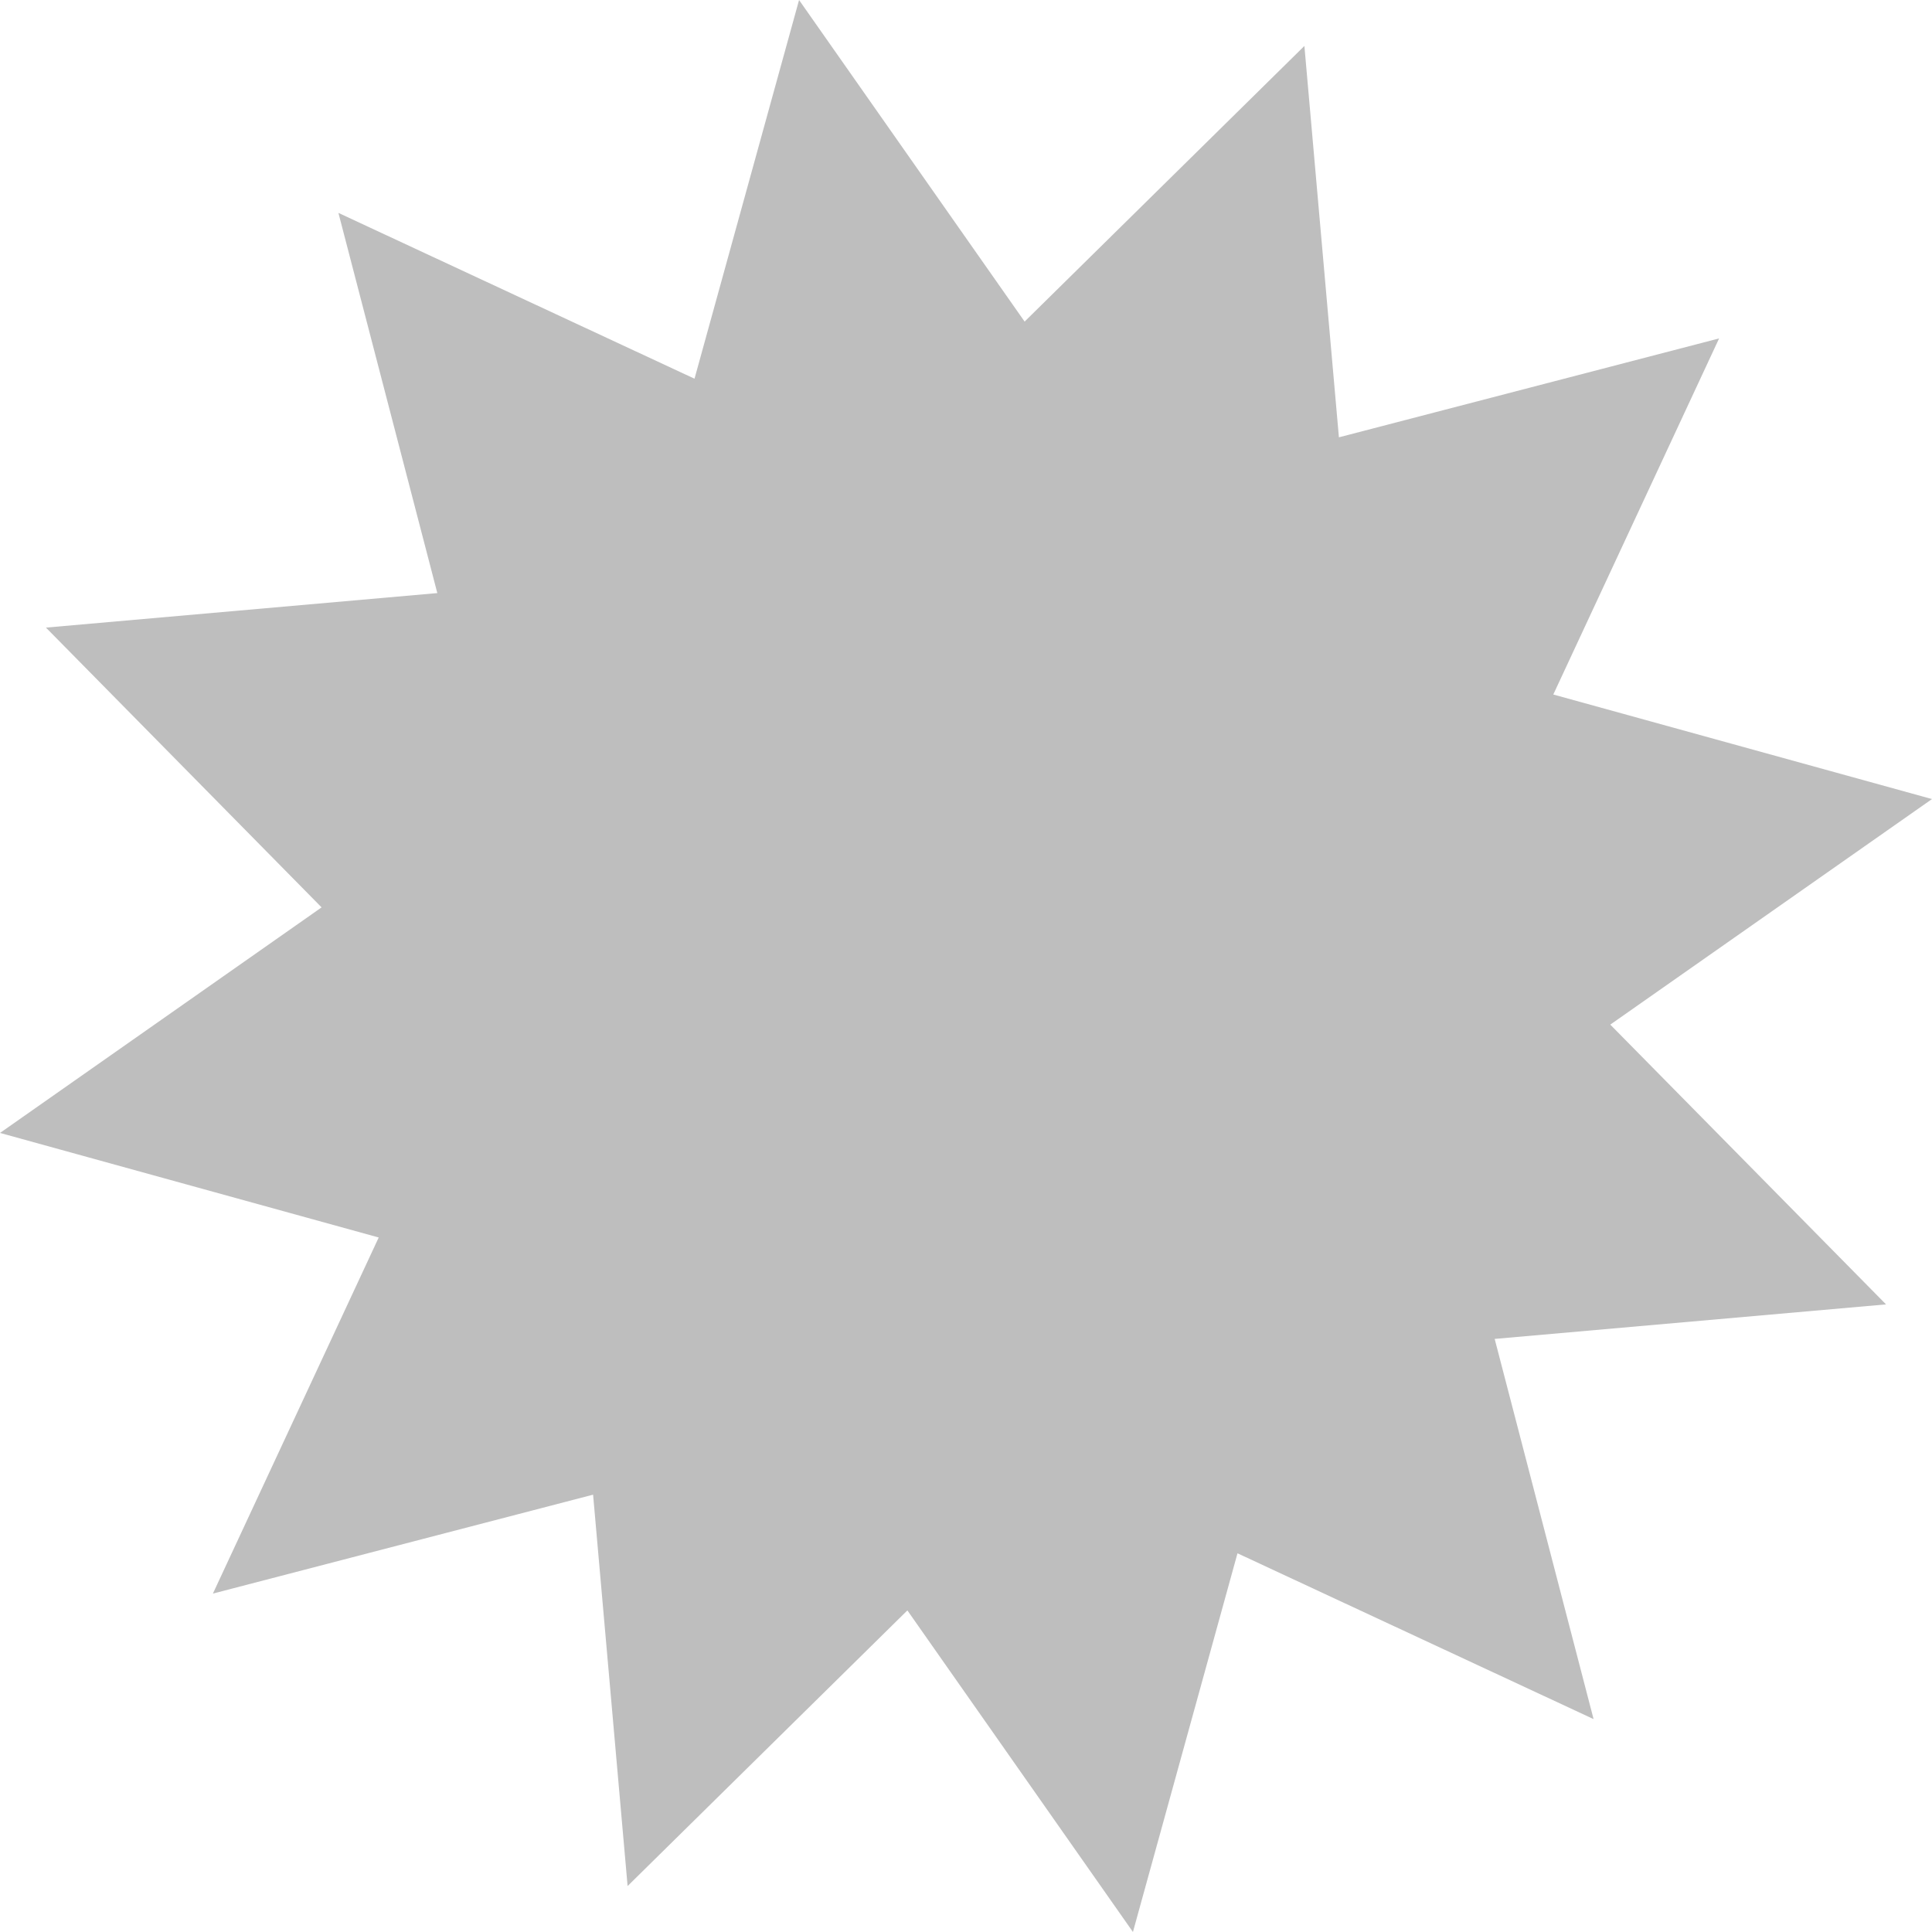
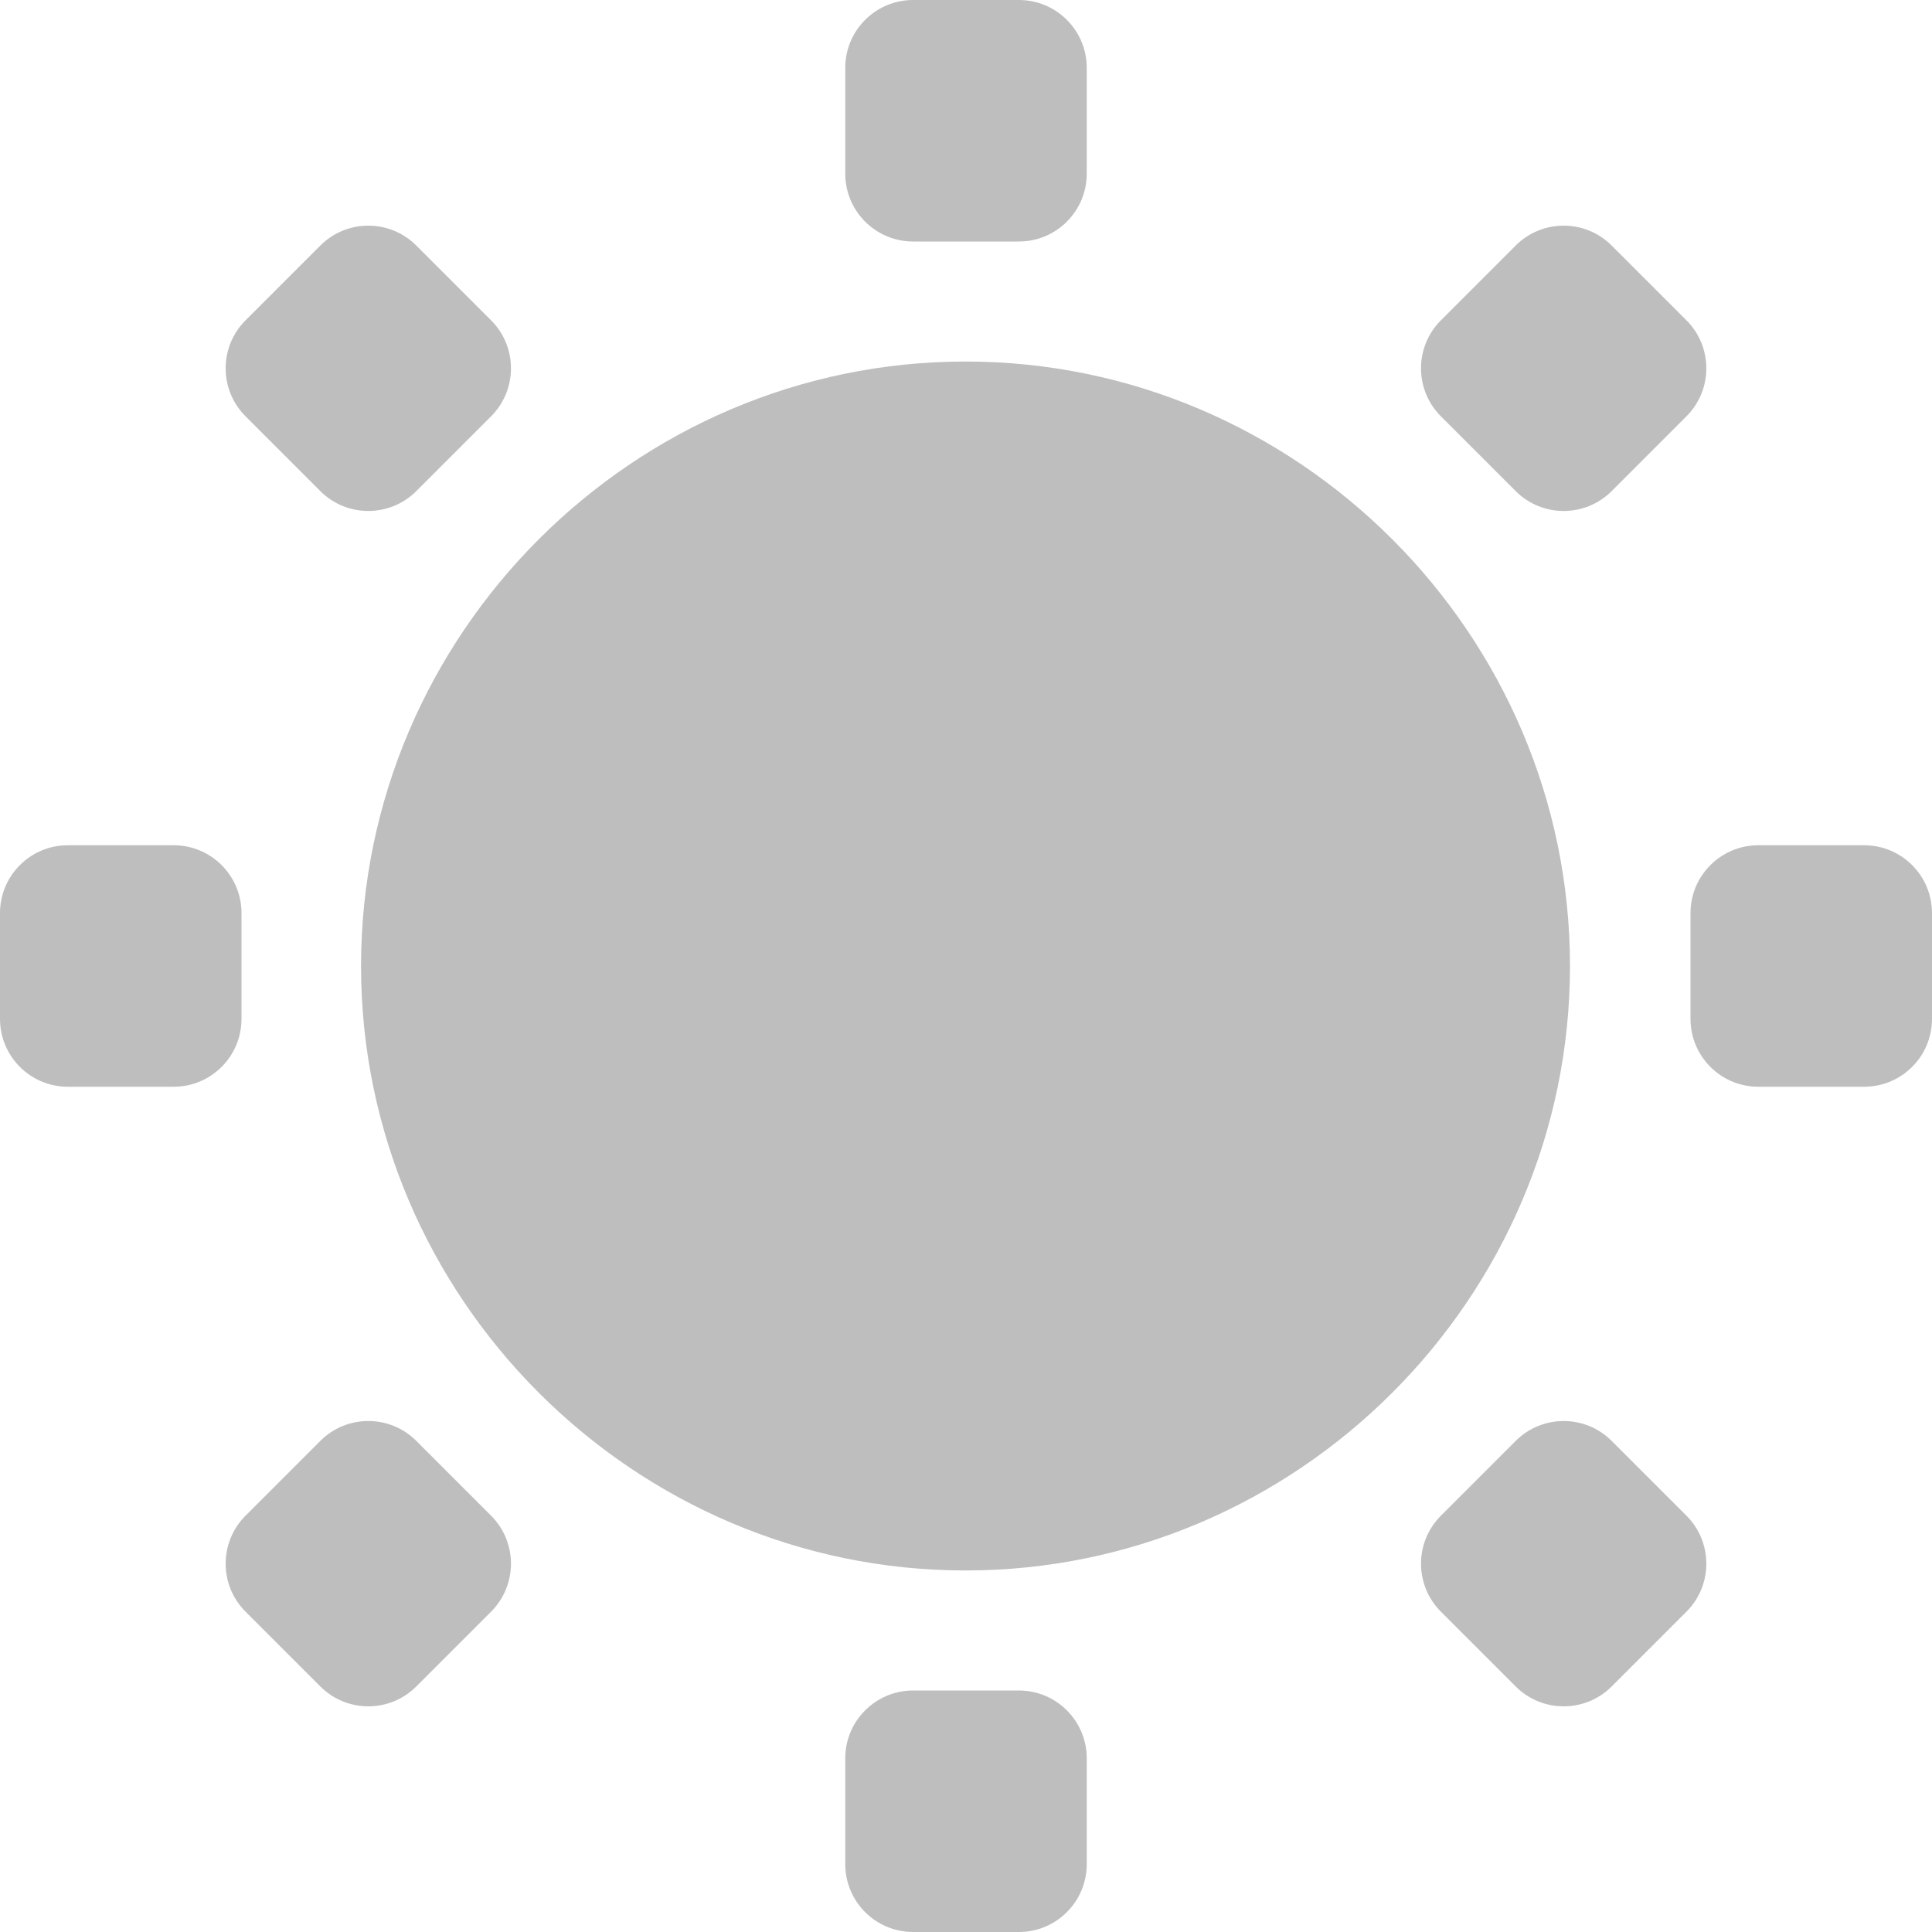
- <svg xmlns="http://www.w3.org/2000/svg" xmlns:xlink="http://www.w3.org/1999/xlink" width="16" height="16" id="svg2" version="1.0">
-   <defs id="defs4">
-     <linearGradient id="linearGradient3171">
-       <stop id="stop3173" offset="0" style="stop-color:#000000;stop-opacity:1;" />
-       <stop id="stop3175" offset="1" style="stop-color:#000000;stop-opacity:0;" />
-     </linearGradient>
-     <linearGradient xlink:href="#linearGradient3171" id="linearGradient3342" gradientUnits="userSpaceOnUse" x1="4.938" y1="11" x2="8" y2="11" />
-     <linearGradient id="linearGradient3266">
-       <stop id="stop3268" offset="0" style="stop-color:#505050;stop-opacity:1;" />
-       <stop id="stop3270" offset="1" style="stop-color:#505050;stop-opacity:0;" />
-     </linearGradient>
-     <linearGradient xlink:href="#linearGradient3266" id="linearGradient3340" gradientUnits="userSpaceOnUse" gradientTransform="translate(2,0)" x1="3.889" y1="15.657" x2="4.329" y2="12.843" />
-     <linearGradient xlink:href="#linearGradient3242" id="linearGradient3338" gradientUnits="userSpaceOnUse" x1="3.5" y1="14.031" x2="3.5" y2="7.996" />
-     <linearGradient id="linearGradient3242">
-       <stop id="stop3244" offset="0" style="stop-color:#505050;stop-opacity:1;" />
-       <stop style="stop-color:#a7a7a7;stop-opacity:1;" offset="0.5" id="stop3260" />
-       <stop style="stop-color:#ffffff;stop-opacity:1;" offset="0.7" id="stop3250" />
-       <stop id="stop3246" offset="1" style="stop-color:#c8c8c8;stop-opacity:1;" />
-     </linearGradient>
-     <linearGradient xlink:href="#linearGradient3242" id="linearGradient3336" gradientUnits="userSpaceOnUse" x1="7.613" y1="14.757" x2="5.525" y2="7.243" />
-     <linearGradient id="ShadowGradient">
-       <stop style="stop-color:#000000;stop-opacity:1;" offset="0" id="stop3393" />
-       <stop style="stop-color:#000000;stop-opacity:0;" offset="1" id="stop3395" />
-     </linearGradient>
-     <linearGradient id="StandardGradient">
-       <stop style="stop-color:#000000;stop-opacity:1;" offset="0" id="stop3389" />
-       <stop style="stop-color:#646464;stop-opacity:1;" offset="1" id="stop3391" />
-     </linearGradient>
-     <linearGradient xlink:href="#StandardGradient" id="linearGradient3381" x1="9.938" y1="3" x2="9.938" y2="19.018" gradientUnits="userSpaceOnUse" />
-     <linearGradient xlink:href="#StandardGradient" id="linearGradient3782" x1="9.75" y1="5" x2="9.75" y2="19.056" gradientUnits="userSpaceOnUse" gradientTransform="translate(0,-1)" />
-     <linearGradient xlink:href="#StandardGradient" id="linearGradient2400" gradientUnits="userSpaceOnUse" gradientTransform="translate(-9,10)" x1="9.75" y1="5" x2="9.75" y2="19.056" />
-     <linearGradient xlink:href="#StandardGradient" id="linearGradient3174" gradientUnits="userSpaceOnUse" gradientTransform="matrix(0.7071068,0.7071068,-0.7071068,0.7071068,0.8856249,4.153634)" x1="9.75" y1="5" x2="9.75" y2="19.056" />
-     <linearGradient xlink:href="#StandardGradient" id="linearGradient3178" gradientUnits="userSpaceOnUse" gradientTransform="matrix(0,1,-1,0,12.00982,7.009822)" x1="9.75" y1="5" x2="9.75" y2="19.056" />
-     <linearGradient xlink:href="#StandardGradient" id="linearGradient3182" gradientUnits="userSpaceOnUse" gradientTransform="matrix(-0.7071068,0.7071068,-0.7071068,-0.7071068,17.85619,16.89545)" x1="9.75" y1="5" x2="9.75" y2="19.056" />
-     <linearGradient xlink:href="#StandardGradient" id="linearGradient3186" gradientUnits="userSpaceOnUse" gradientTransform="matrix(-1,0,0,-1,15,28.01964)" x1="9.75" y1="5" x2="9.75" y2="19.056" />
-     <linearGradient xlink:href="#StandardGradient" id="linearGradient3190" gradientUnits="userSpaceOnUse" gradientTransform="matrix(-0.7071068,-0.7071068,0.7071068,-0.7071068,5.114375,33.86601)" x1="9.75" y1="5" x2="9.75" y2="19.056" />
-     <linearGradient xlink:href="#StandardGradient" id="linearGradient3194" gradientUnits="userSpaceOnUse" gradientTransform="matrix(0,-1,1,0,-6.009822,31.00982)" x1="9.75" y1="5" x2="9.75" y2="19.056" />
-     <linearGradient xlink:href="#StandardGradient" id="linearGradient3198" gradientUnits="userSpaceOnUse" gradientTransform="matrix(0.7071068,-0.7071068,0.7071068,0.7071068,-11.85619,21.1242)" x1="9.75" y1="5" x2="9.75" y2="19.056" />
-     <linearGradient xlink:href="#StandardGradient" id="linearGradient3224" gradientUnits="userSpaceOnUse" gradientTransform="matrix(0.7071068,0.7071068,-0.7071068,0.7071068,11.29289,-6.263456)" x1="9.75" y1="5" x2="9.75" y2="19.056" />
-     <linearGradient xlink:href="#StandardGradient" id="linearGradient2407" gradientUnits="userSpaceOnUse" gradientTransform="translate(-22,-5)" x1="9.75" y1="5" x2="9.75" y2="19.056" />
-     <linearGradient xlink:href="#StandardGradient" id="linearGradient3228" x1="6.701" y1="1" x2="6.701" y2="15.001" gradientUnits="userSpaceOnUse" />
-     <linearGradient xlink:href="#linearGradient3171" id="linearGradient2630" gradientUnits="userSpaceOnUse" x1="4.938" y1="11" x2="8" y2="11" gradientTransform="translate(4.8043455e-2,-1.054602)" />
-     <linearGradient xlink:href="#linearGradient3266" id="linearGradient2633" gradientUnits="userSpaceOnUse" gradientTransform="translate(2.048043,-1.054602)" x1="3.889" y1="15.657" x2="4.329" y2="12.843" />
-     <linearGradient xlink:href="#linearGradient3242" id="linearGradient2636" gradientUnits="userSpaceOnUse" x1="3.5" y1="14.031" x2="3.5" y2="7.996" gradientTransform="translate(4.8043455e-2,-1.054602)" />
-     <linearGradient xlink:href="#linearGradient3242" id="linearGradient2639" gradientUnits="userSpaceOnUse" x1="7.613" y1="14.757" x2="5.525" y2="7.243" gradientTransform="translate(4.8043455e-2,-1.054602)" />
-     <linearGradient xlink:href="#linearGradient3242" id="linearGradient2641" gradientUnits="userSpaceOnUse" gradientTransform="translate(-2,-3)" x1="7.613" y1="14.757" x2="5.525" y2="7.243" />
-     <linearGradient xlink:href="#StandardGradient" id="linearGradient3421" x1="8.438" y1="1" x2="8.438" y2="15.008" gradientUnits="userSpaceOnUse" />
-     <linearGradient xlink:href="#StandardGradient" id="linearGradient2433" gradientUnits="userSpaceOnUse" x1="8.438" y1="1" x2="8.438" y2="15.008" gradientTransform="matrix(1.239731,0,0,1,-2.145046,0)" />
-     <linearGradient xlink:href="#StandardGradient" id="linearGradient2435" gradientUnits="userSpaceOnUse" x1="8.438" y1="1" x2="8.438" y2="15.008" gradientTransform="matrix(1.306501,0,0,1,-3.664489,0)" />
-     <linearGradient xlink:href="#StandardGradient" id="linearGradient2437" gradientUnits="userSpaceOnUse" x1="8.438" y1="1" x2="8.438" y2="15.008" gradientTransform="matrix(1.315615,0,0,1,-4.720049,0)" />
-     <linearGradient xlink:href="#StandardGradient" id="linearGradient2898" gradientUnits="userSpaceOnUse" x1="8.438" y1="1" x2="8.438" y2="15.008" />
-     <linearGradient xlink:href="#linearGradient4081" id="linearGradient3538" gradientUnits="userSpaceOnUse" gradientTransform="translate(1,0)" x1="16.5" y1="19.543" x2="16.5" y2="2.5" />
-     <linearGradient id="linearGradient4081">
-       <stop style="stop-color:#aaaaaa;stop-opacity:1;" offset="0" id="stop4083" />
-       <stop style="stop-color:#f0f0f0;stop-opacity:1;" offset="1" id="stop4085" />
-     </linearGradient>
-     <linearGradient xlink:href="#linearGradient4081" id="linearGradient3542" gradientUnits="userSpaceOnUse" gradientTransform="translate(-4,-3)" x1="10.505" y1="15.281" x2="10.505" y2="6.746" />
-     <linearGradient id="linearGradient2926">
-       <stop style="stop-color:#aaaaaa;stop-opacity:1;" offset="0" id="stop2928" />
-       <stop style="stop-color:#f0f0f0;stop-opacity:1;" offset="1" id="stop2930" />
-     </linearGradient>
-     <linearGradient xlink:href="#linearGradient4081" id="linearGradient3540" gradientUnits="userSpaceOnUse" gradientTransform="translate(-4,-3)" x1="14.525" y1="17.419" x2="14.525" y2="4.625" />
-     <linearGradient id="linearGradient2933">
-       <stop style="stop-color:#aaaaaa;stop-opacity:1;" offset="0" id="stop2935" />
-       <stop style="stop-color:#f0f0f0;stop-opacity:1;" offset="1" id="stop2937" />
-     </linearGradient>
-     <linearGradient y2="2.5" x2="16.5" y1="19.543" x1="16.5" gradientTransform="translate(-4,-3)" gradientUnits="userSpaceOnUse" id="linearGradient2942" xlink:href="#linearGradient4081" />
-     <linearGradient xlink:href="#linearGradient4081" id="linearGradient2945" gradientUnits="userSpaceOnUse" gradientTransform="translate(-4,-3)" x1="16.5" y1="19.543" x2="16.5" y2="2.5" />
-     <linearGradient xlink:href="#linearGradient4081" id="linearGradient2948" gradientUnits="userSpaceOnUse" gradientTransform="matrix(1,0,0,0.9435237,-4,-2.375231)" x1="16.5" y1="19.543" x2="16.5" y2="2.5" />
-     <linearGradient xlink:href="#StandardGradient" id="linearGradient2950" gradientUnits="userSpaceOnUse" x1="8.438" y1="1" x2="8.438" y2="15.008" />
-     <linearGradient xlink:href="#StandardGradient" id="linearGradient3729" gradientUnits="userSpaceOnUse" x1="8.438" y1="1" x2="8.438" y2="15.008" gradientTransform="translate(0,1)" />
-     <linearGradient xlink:href="#StandardGradient" id="linearGradient3731" gradientUnits="userSpaceOnUse" x1="8.438" y1="1" x2="8.438" y2="15.008" />
-     <linearGradient id="StandardGradient-1" gradientTransform="scale(1.146726,0.8720476)" x1="7.19" y1="6.955" x2="7.19" y2="18.319" gradientUnits="userSpaceOnUse">
-       <stop style="stop-color:#000000;stop-opacity:0.863;" offset="0" id="stop3280" />
-       <stop style="stop-color:#000000;stop-opacity:0.471;" offset="1" id="stop3282" />
-     </linearGradient>
-     <linearGradient y2="18.319" x2="7.19" y1="6.955" x1="7.19" gradientTransform="matrix(1.146726,0,0,0.8720476,2.519674,8.538319)" gradientUnits="userSpaceOnUse" id="linearGradient3785" xlink:href="#StandardGradient-1" />
-     <linearGradient xlink:href="#StandardGradient-1" id="linearGradient3804" gradientUnits="userSpaceOnUse" x1="8.438" y1="1" x2="8.438" y2="15.008" />
-     <linearGradient xlink:href="#StandardGradient-1" id="linearGradient3808" gradientUnits="userSpaceOnUse" x1="8.438" y1="1" x2="8.438" y2="15.008" gradientTransform="translate(0,1)" />
-     <linearGradient xlink:href="#StandardGradient-1" id="linearGradient3812" gradientUnits="userSpaceOnUse" x1="8.438" y1="1" x2="8.438" y2="15.008" />
-     <linearGradient xlink:href="#StandardGradient-1" id="linearGradient3817" gradientUnits="userSpaceOnUse" x1="8.438" y1="1" x2="8.438" y2="15.008" gradientTransform="translate(-20,0)" />
-     <clipPath clipPathUnits="userSpaceOnUse" id="clipPath3824">
-       <path style="fill:#ff00ff;fill-opacity:1;stroke:none;display:inline" d="m -20,0 0,16 16,0 0,-16 -16,0 z M -7.625,1 C -5.996,2.929 -5,5.343 -5,8 c 1e-6,2.708 -1.032,5.179 -2.719,7.125 l -1.5,-1.25 c 1.364,-1.613 2.188,-3.652 2.188,-5.875 0,-2.164 -0.763,-4.157 -2.062,-5.75 L -7.625,1 z M -9.812,2.844 C -8.663,4.274 -8,6.068 -8,8 c 0,1.988 -0.723,3.804 -1.938,5.25 l -1.5,-1.281 C -10.54,10.862 -10,9.501 -10,8 -10,6.556 -10.507,5.241 -11.344,4.156 l 1.531,-1.312 z m -5.188,1.125 0,8 L -17,10 -18.5,10 C -18.777,10 -19,9.777 -19,9.5 l 0,-3 C -19,6.223 -18.777,6 -18.5,6 l 1.5,0 2,-2.031 z M -12.062,4.75 C -11.393,5.666 -11,6.804 -11,8 c 0,1.259 -0.42,2.432 -1.156,3.375 L -13.688,10.062 C -13.264,9.47 -13,8.769 -13,8 -13,7.282 -13.219,6.63 -13.594,6.062 L -12.062,4.75 z" id="path3826" />
-     </clipPath>
-     <linearGradient xlink:href="#StandardGradient-6" id="linearGradient3750" x1="11" y1="3" x2="11" y2="20.117" gradientUnits="userSpaceOnUse" />
-     <linearGradient id="StandardGradient-6" gradientTransform="matrix(0.9984539,0,0,0.9984539,-0.0459776,0.05767558)" x1="10.71" y1="1.996" x2="10.71" y2="18.974" gradientUnits="userSpaceOnUse">
-       <stop style="stop-color:#000000;stop-opacity:0.863;" offset="0" id="stop3277" />
-       <stop style="stop-color:#000000;stop-opacity:0.471;" offset="1" id="stop3279" />
-     </linearGradient>
-     <linearGradient xlink:href="#StandardGradient-6" id="linearGradient2953" gradientUnits="userSpaceOnUse" gradientTransform="matrix(0.7774459,0,0,0.7712153,-0.5548917,-0.3761043)" x1="11" y1="3" x2="11" y2="20.117" />
-     <linearGradient xlink:href="#StandardGradient-6" id="linearGradient2955" gradientUnits="userSpaceOnUse" gradientTransform="matrix(0.7774459,0,0,0.7712153,-0.5548917,-1.376104)" x1="11" y1="3" x2="11" y2="20.117" />
-     <linearGradient xlink:href="#StandardGradient-6" id="linearGradient3732" gradientUnits="userSpaceOnUse" gradientTransform="matrix(0.7774459,0,0,0.7712153,-0.5548917,-0.3761043)" x1="11" y1="3" x2="11" y2="20.117" />
-     <linearGradient xlink:href="#StandardGradient-6" id="linearGradient3736" gradientUnits="userSpaceOnUse" gradientTransform="matrix(0.7774459,0,0,0.7712153,-0.5548917,-1.376104)" x1="11" y1="3" x2="11" y2="20.117" />
-     <linearGradient xlink:href="#StandardGradient-6" id="linearGradient3741" gradientUnits="userSpaceOnUse" gradientTransform="matrix(0.7774459,0,0,0.7712153,-20.55489,-1.376104)" x1="11" y1="3" x2="11" y2="20.117" />
-     <clipPath clipPathUnits="userSpaceOnUse" id="clipPath3748">
-       <path style="fill:#ff00ff;fill-opacity:1;stroke:none;display:inline" d="m -20,0 0,16 16,0 0,-16 -16,0 z M -15.5,1.469 -12,3.938 -8.5,1.469 -5,3.938 -8.5,6.625 -5,8.969 -12,14 -19,8.969 -15.5,6.625 -19,3.938 -15.5,1.469 z" id="path3750" />
-     </clipPath>
-     <clipPath clipPathUnits="userSpaceOnUse" id="clipPath3806">
-       <path style="fill:#ff00ff;fill-opacity:1;stroke:none;display:inline" d="m -20,0 0,16 16,0 0,-16 -16,0 z m 14.281,1 c 0.183,0 0.365,0.084 0.5,0.219 0.269,0.269 0.269,0.731 0,1 L -8.031,5 l 0,1.531 a 0.528,0.526 0 0 1 -0.156,0.375 L -10.156,8.875 a 0.528,0.526 0 0 1 -0.062,0.031 l -2.688,-2.688 a 0.528,0.526 0 0 1 0,-0.031 0.528,0.526 0 0 1 0.031,-0.031 l 1.969,-1.969 a 0.528,0.526 0 0 1 0.375,-0.156 l 1.531,0 2.781,-2.812 C -6.084,1.084 -5.901,1 -5.719,1 z m -8.125,6.125 a 0.528,0.526 0 0 1 0.031,0 l 2.688,2.688 a 0.528,0.526 0 0 1 0,0.031 0.528,0.526 0 0 1 -0.031,0.031 L -13.125,11.844 A 0.528,0.526 0 0 1 -13.5,12 l -1.531,0 -2.781,2.812 c -0.269,0.269 -0.731,0.269 -1,0 -0.269,-0.269 -0.269,-0.731 0,-1 L -16,11.031 -16,9.5 a 0.528,0.526 0 0 1 0.156,-0.375 L -13.875,7.156 A 0.528,0.526 0 0 1 -13.844,7.125 z" id="path3808" />
-     </clipPath>
-     <linearGradient xlink:href="#StandardGradient-6" id="linearGradient3849" gradientUnits="userSpaceOnUse" x1="10.974" y1="1.082" x2="10.974" y2="8.948" gradientTransform="translate(-20,0)" />
-     <clipPath clipPathUnits="userSpaceOnUse" id="clipPath3856">
-       <path style="fill:#ff00ff;fill-opacity:1;stroke:none;display:inline" d="m -20,0 0,16 16,0 0,-16 -16,0 z m 14.281,1 c 0.183,0 0.365,0.084 0.5,0.219 0.269,0.269 0.269,0.731 0,1 L -8.031,5 l 0,1.531 a 0.528,0.526 0 0 1 -0.156,0.375 L -10.156,8.875 a 0.528,0.526 0 0 1 -0.062,0.031 l -2.688,-2.688 a 0.528,0.526 0 0 1 0,-0.031 0.528,0.526 0 0 1 0.031,-0.031 l 1.969,-1.969 a 0.528,0.526 0 0 1 0.375,-0.156 l 1.531,0 2.781,-2.812 C -6.084,1.084 -5.901,1 -5.719,1 z" id="path3858" />
-     </clipPath>
-   </defs>
-   <g id="layer1">
-     <path style="color:#000000;fill:#6e6e6e;fill-opacity:1;fill-rule:nonzero;stroke:none;stroke-width:1;marker:none;visibility:visible;display:inline;overflow:visible;enable-background:accumulate" d="M 13.647,34.761 9.771,31.832 9.158,35.251 7.618,32.204 5.048,35.994 5.567,31.45 1.838,33.422 4.168,29.771 0,29.383 3.796,27.618 0.38,25.197 4.55,25.567 3.225,22.45 l 3.004,1.718 0.389,-4.168 1.765,3.796 2.271,-2.966 -0.22,3.72 4.553,-2.572 -3.154,4.25 L 16,26.617 l -3.796,1.765 2.966,2.42 -3.72,-0.369 2.197,4.328 z" id="path3753" />
-     <path transform="matrix(1.03948,0,0,1.03948,-0.3158435,-19.27636)" d="M 13,13 9.704,10.687 9.33,14.696 7.632,11.045 5.304,14.33 5.659,10.319 2,12 4.313,8.704 0.304,8.33 3.955,6.632 0.67,4.304 4.681,4.659 3,1 6.296,3.313 6.67,-0.696 8.368,2.955 10.696,-0.33 10.341,3.681 14,2 11.687,5.296 15.696,5.67 12.045,7.368 15.33,9.696 11.319,9.341 13,13 z" id="path3755" style="color:#000000;fill:#6e6e6e;fill-opacity:1;fill-rule:nonzero;stroke:none;stroke-width:1;marker:none;visibility:visible;display:inline;overflow:visible;enable-background:accumulate" />
-     <path style="color:#000000;fill:#bebebe;fill-opacity:1;fill-rule:nonzero;stroke:none;stroke-width:1;marker:none;visibility:visible;display:inline;overflow:visible;enable-background:accumulate" id="path4639" d="M 13,13 10.163,11.679 9.33,14.696 7.533,12.134 5.304,14.33 5.029,11.212 2,12 3.321,9.163 0.304,8.33 2.866,6.533 0.67,4.304 3.788,4.029 3,1 5.837,2.321 6.67,-0.696 8.467,1.866 10.696,-0.33 10.971,2.788 14,2 l -1.321,2.837 3.017,0.833 -2.563,1.797 2.197,2.229 -3.118,0.275 z" transform="matrix(1.03948,0,0,1.03948,-0.3158435,0.723638)" />
+ <svg xmlns="http://www.w3.org/2000/svg" id="svg7384" version="1.1" height="16" width="16">
+   <defs id="defs7386" />
+   <g transform="translate(-81,-277)" id="layer9" style="display:inline">
+     <path d="m 88.996,279.994 c -2.75,0 -5.006,2.257 -5.006,5.006 0,2.75 2.257,5.006 5.006,5.006 2.75,0 5.006,-2.257 5.006,-5.006 0,-2.75 -2.257,-5.006 -5.006,-5.006 z" id="path7834" style="font-size:medium;font-style:normal;font-variant:normal;font-weight:normal;font-stretch:normal;text-indent:0;text-align:start;text-decoration:none;line-height:normal;letter-spacing:normal;word-spacing:normal;text-transform:none;direction:ltr;block-progression:tb;writing-mode:lr-tb;text-anchor:start;color:#bebebe;fill:#bebebe;fill-opacity:1;fill-rule:nonzero;stroke:none;stroke-width:2.21;marker:none;visibility:visible;display:inline;overflow:visible;enable-background:new;font-family:Sans;-inkscape-font-specification:Sans" />
+     <g id="g4927-4" style="display:inline">
+       <rect x="81" y="284" id="rect4906-43" rx="0.562" ry="0.562" height="2" width="2" style="color:#bebebe;fill:#bebebe;fill-opacity:1;fill-rule:nonzero;stroke:none;stroke-width:2;marker:none;visibility:visible;display:inline;overflow:visible;enable-background:new" />
+       <rect x="95" y="284" id="rect4906-4-6" rx="0.562" ry="0.562" height="2" width="2" style="color:#bebebe;fill:#bebebe;fill-opacity:1;fill-rule:nonzero;stroke:none;stroke-width:2;marker:none;visibility:visible;display:inline;overflow:visible;enable-background:new" />
+     </g>
+     <g transform="matrix(0,1,-1,0,374,196)" id="use4998-28" style="display:inline">
+       <rect x="81" y="284" id="rect4107" rx="0.562" height="2" ry="0.562" style="color:#bebebe;fill:#bebebe;fill-opacity:1;fill-rule:nonzero;stroke:none;stroke-width:2;marker:none;visibility:visible;display:inline;overflow:visible;enable-background:new" width="2" />
+       <rect x="95" y="284" id="rect4109" rx="0.562" height="2" ry="0.562" style="color:#bebebe;fill:#bebebe;fill-opacity:1;fill-rule:nonzero;stroke:none;stroke-width:2;marker:none;visibility:visible;display:inline;overflow:visible;enable-background:new" width="2" />
+     </g>
+     <g transform="matrix(-0.7071068,0.7071068,-0.7071068,-0.7071068,353.4579,423.5929)" id="use4998-8-8" style="color:#000000;fill:#000000;fill-opacity:1;fill-rule:nonzero;stroke-width:1;stroke-linecap:butt;stroke-linejoin:miter;stroke-miterlimit:4;stroke-opacity:1;stroke-dasharray:none;stroke-dashoffset:0;marker:none;visibility:visible;display:inline">
+       <rect x="81" y="284" id="rect4101" rx="0.562" height="2" ry="0.562" style="color:#bebebe;fill:#bebebe;fill-opacity:1;fill-rule:nonzero;stroke:none;stroke-width:2;marker:none;visibility:visible;display:inline;overflow:visible;enable-background:new" width="2" />
+       <rect x="95" y="284" id="rect4103" rx="0.562" height="2" ry="0.562" style="color:#bebebe;fill:#bebebe;fill-opacity:1;fill-rule:nonzero;stroke:none;stroke-width:2;marker:none;visibility:visible;display:inline;overflow:visible;enable-background:new" width="2" />
+     </g>
+     <g transform="matrix(0.7071068,0.7071068,-0.7071068,0.7071068,227.5929,20.54206)" id="use4998-2-6" style="display:inline">
+       <rect x="81" y="284" id="rect4095" rx="0.562" height="2" ry="0.562" style="color:#bebebe;fill:#bebebe;fill-opacity:1;fill-rule:nonzero;stroke:none;stroke-width:2;marker:none;visibility:visible;display:inline;overflow:visible;enable-background:new" width="2" />
+       <rect x="95" y="284" id="rect4097" rx="0.562" height="2" ry="0.562" style="color:#bebebe;fill:#bebebe;fill-opacity:1;fill-rule:nonzero;stroke:none;stroke-width:2;marker:none;visibility:visible;display:inline;overflow:visible;enable-background:new" width="2" />
+     </g>
  </g>
+   <g transform="translate(-81,-277)" id="layer10" />
+   <g transform="translate(-81,-277)" id="layer11" />
+   <g transform="translate(-81,-277)" id="layer12" />
+   <g transform="translate(-81,-277)" id="layer13" />
+   <g transform="translate(-81,-277)" id="layer14" />
+   <g transform="translate(-81,-277)" id="layer15" style="display:inline" />
+   <g transform="translate(-81,-277)" id="g4953" style="display:inline" />
</svg>
